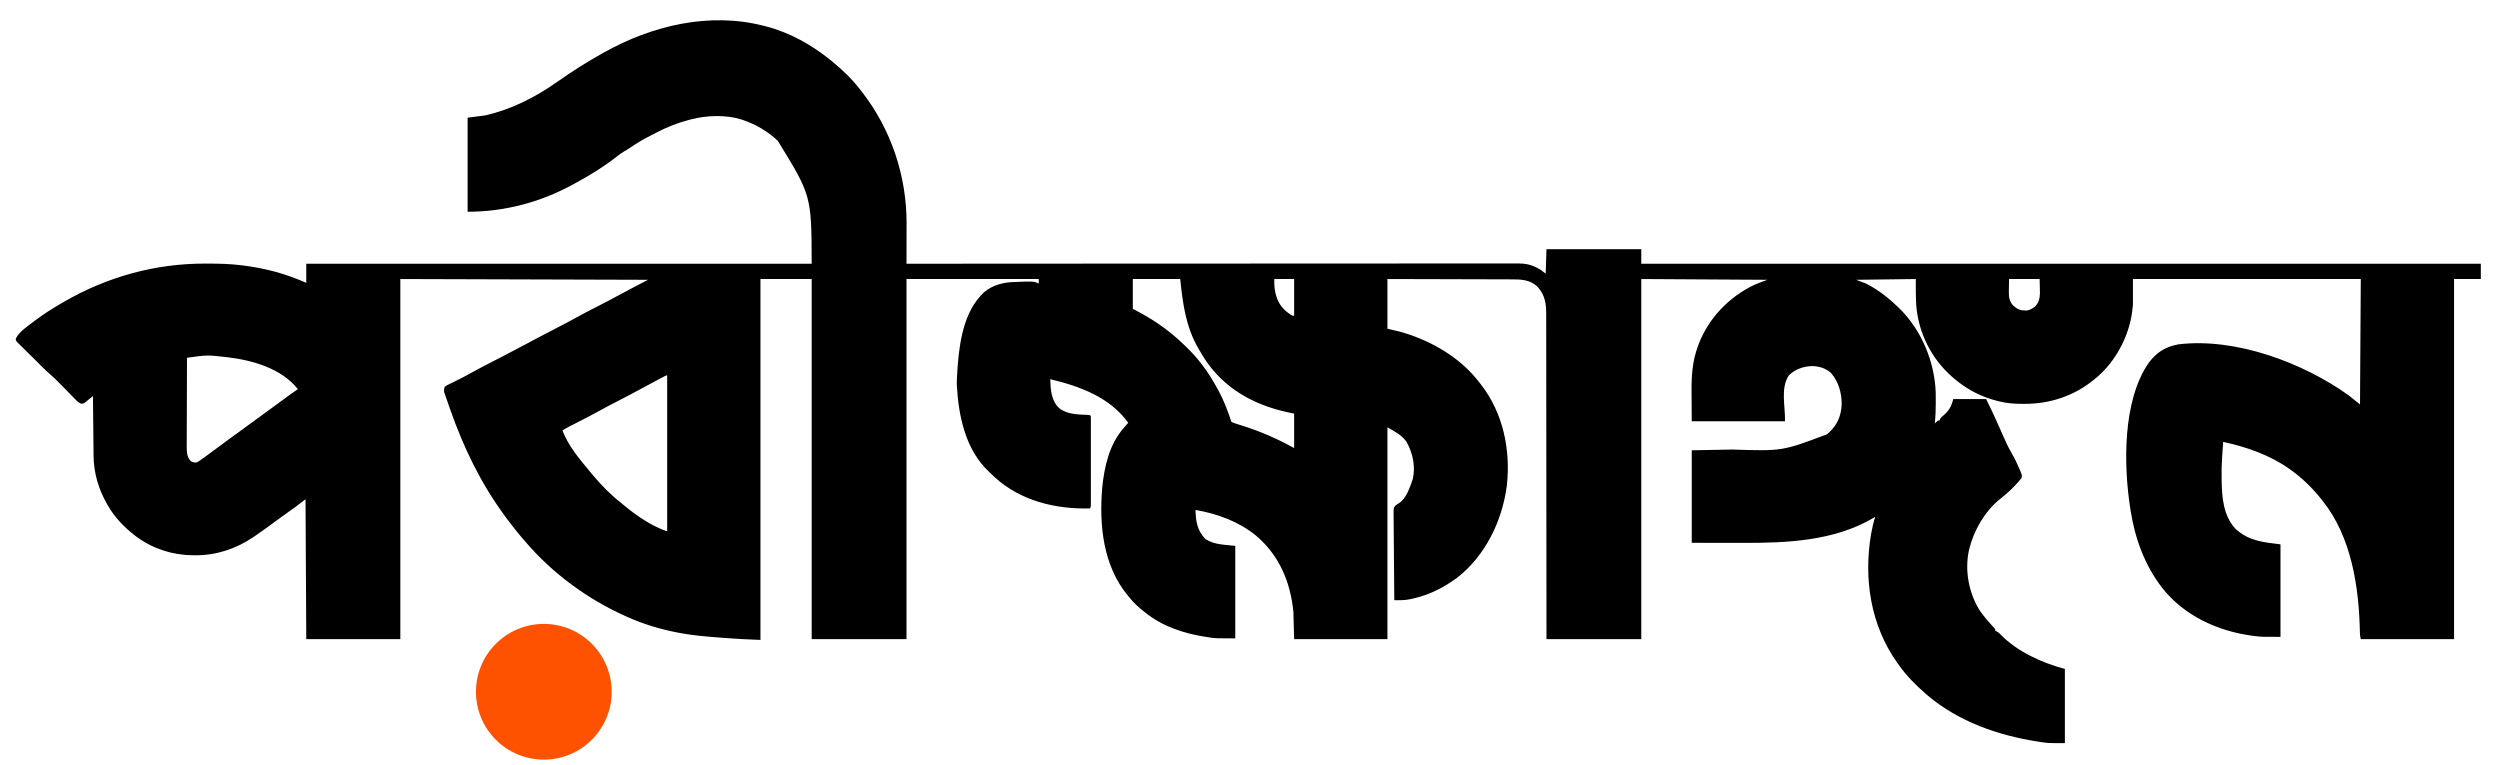
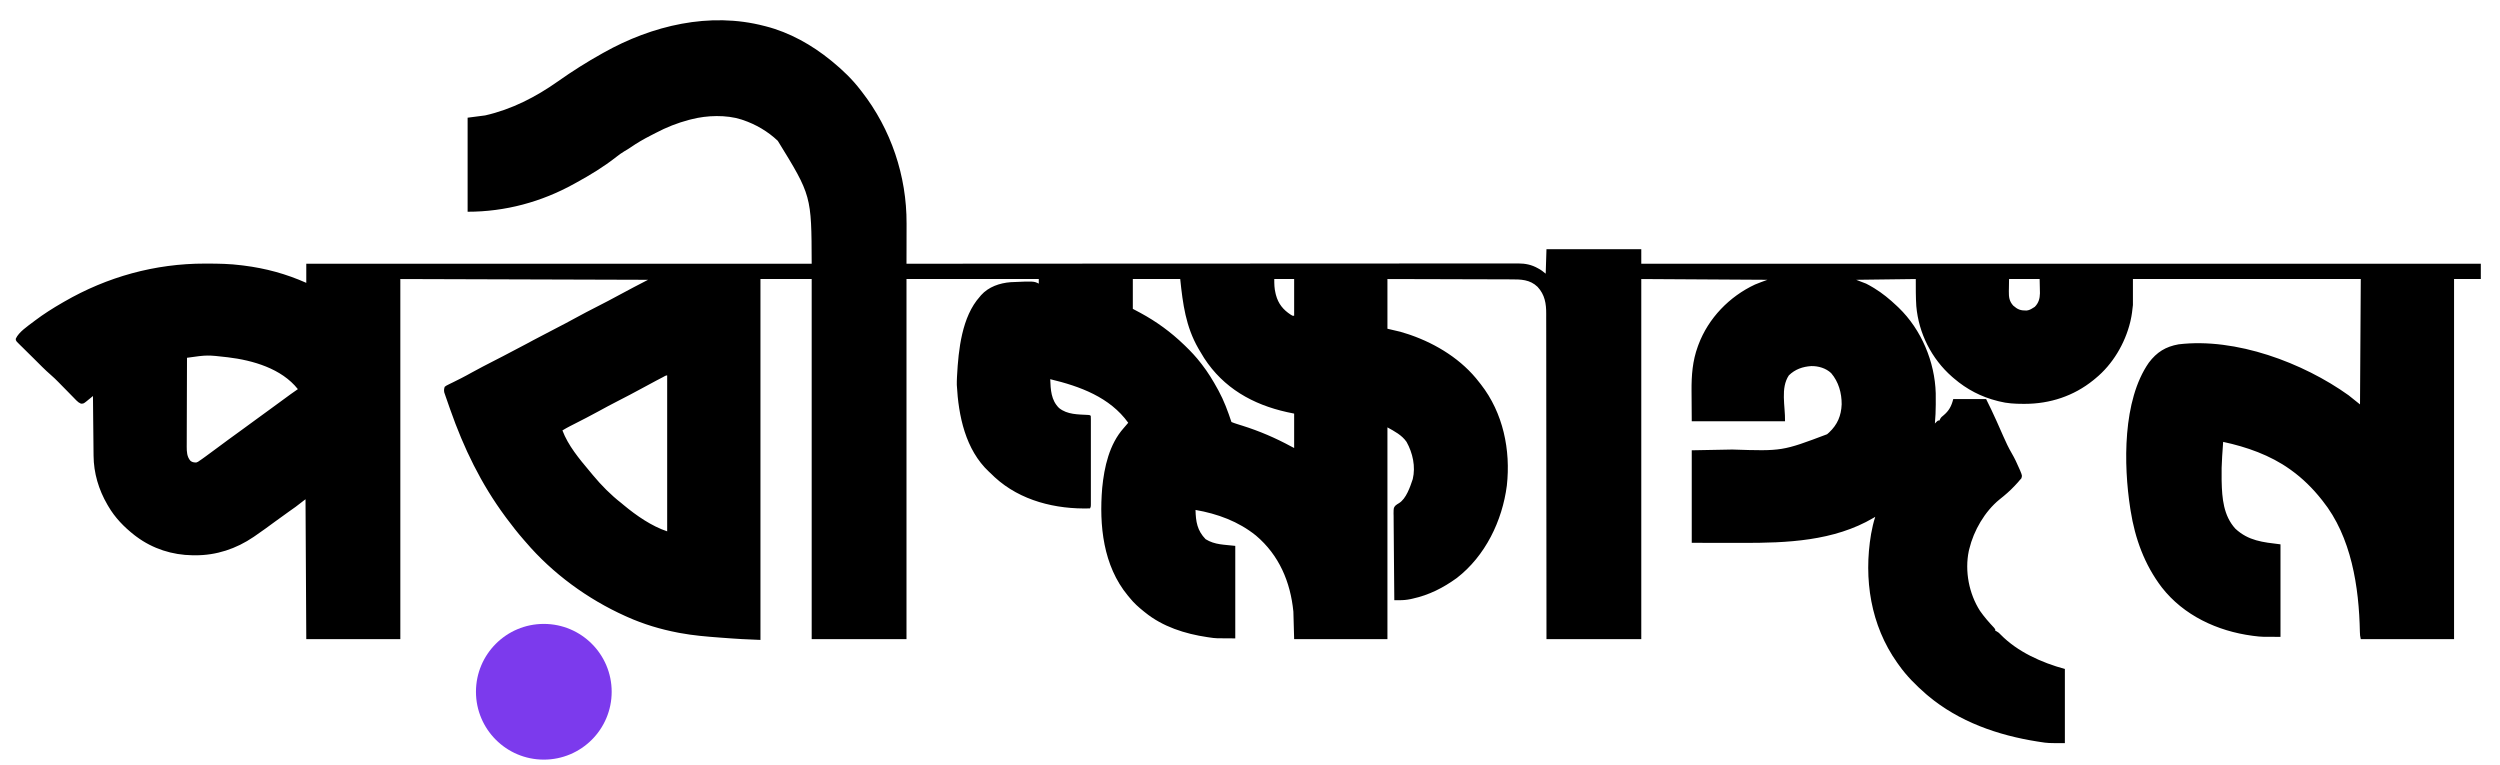
<svg xmlns="http://www.w3.org/2000/svg" width="1206" zoomAndPan="magnify" viewBox="0 0 904.5 276.75" height="369" preserveAspectRatio="xMidYMid meet" version="1.0">
  <defs>
    <clipPath id="f45d740f56">
      <path d="M 172.203 225.73 L 221.305 225.73 L 221.305 274.832 L 172.203 274.832 Z M 172.203 225.73 " clip-rule="nonzero" />
    </clipPath>
    <clipPath id="8afaf4005e">
      <path d="M 196.754 225.73 C 183.195 225.73 172.203 236.723 172.203 250.281 C 172.203 263.84 183.195 274.832 196.754 274.832 C 210.312 274.832 221.305 263.84 221.305 250.281 C 221.305 236.723 210.312 225.73 196.754 225.73 Z M 196.754 225.73 " clip-rule="nonzero" />
    </clipPath>
    <clipPath id="b0c1e1a512">
      <path d="M 0.203 0.73 L 49.305 0.73 L 49.305 49.832 L 0.203 49.832 Z M 0.203 0.73 " clip-rule="nonzero" />
    </clipPath>
    <clipPath id="aefaa4cbbe">
      <path d="M 24.754 0.73 C 11.195 0.73 0.203 11.723 0.203 25.281 C 0.203 38.84 11.195 49.832 24.754 49.832 C 38.312 49.832 49.305 38.84 49.305 25.281 C 49.305 11.723 38.312 0.73 24.754 0.73 Z M 24.754 0.73 " clip-rule="nonzero" />
    </clipPath>
    <clipPath id="b60fccc522">
      <rect x="0" width="50" y="0" height="50" />
    </clipPath>
  </defs>
  <g clip-path="url(#f45d740f56)">
    <g clip-path="url(#8afaf4005e)">
      <g transform="matrix(1, 0, 0, 1, 172, 225)">
        <g clip-path="url(#b60fccc522)">
          <g clip-path="url(#b0c1e1a512)">
            <g clip-path="url(#aefaa4cbbe)">
-               <path fill="#ff5200" d="M 0.203 0.73 L 49.305 0.73 L 49.305 49.832 L 0.203 49.832 Z M 0.203 0.73 " fill-opacity="1" fill-rule="nonzero" />
+               <path fill="#7c3aed" d="M 0.203 0.73 L 49.305 0.73 L 49.305 49.832 L 0.203 49.832 Z M 0.203 0.73 " fill-opacity="1" fill-rule="nonzero" />
            </g>
          </g>
        </g>
      </g>
    </g>
  </g>
  <path fill="#000000" d="M 276.516 9.387 C 276.707 9.434 276.895 9.48 277.09 9.531 C 285.656 11.719 293.762 16.266 300.582 21.836 C 300.734 21.957 300.887 22.082 301.043 22.207 C 304.828 25.301 308.414 28.723 311.371 32.625 C 311.578 32.887 311.578 32.887 311.789 33.156 C 322.383 46.758 328.059 63.645 327.996 80.859 C 327.996 81.281 327.996 81.703 327.996 82.125 C 327.996 83.227 327.992 84.328 327.988 85.426 C 327.984 86.555 327.984 87.684 327.984 88.809 C 327.98 91.012 327.977 93.215 327.969 95.418 C 328.164 95.418 328.359 95.418 328.559 95.418 C 349.684 95.406 370.812 95.391 391.941 95.383 C 392.254 95.383 392.57 95.383 392.895 95.383 C 399.754 95.383 406.609 95.379 413.465 95.379 C 416.828 95.375 420.191 95.375 423.551 95.375 C 423.887 95.375 424.223 95.375 424.566 95.375 C 435.414 95.371 446.266 95.363 457.113 95.355 C 468.258 95.348 479.406 95.344 490.551 95.34 C 492.125 95.34 493.699 95.34 495.273 95.34 C 495.582 95.34 495.895 95.34 496.211 95.34 C 501.203 95.34 506.191 95.336 511.18 95.332 C 516.195 95.324 521.211 95.324 526.223 95.324 C 529.203 95.324 532.184 95.324 535.164 95.32 C 537.156 95.316 539.145 95.316 541.133 95.32 C 542.27 95.32 543.402 95.32 544.539 95.316 C 545.57 95.312 546.602 95.312 547.637 95.316 C 548.18 95.316 548.727 95.312 549.27 95.312 C 551.902 95.324 554.109 95.758 556.418 97.062 C 556.66 97.195 556.902 97.328 557.148 97.469 C 557.852 97.91 557.852 97.91 559.234 99.016 C 559.328 96.094 559.418 93.172 559.512 90.164 C 570.832 90.164 582.152 90.164 593.816 90.164 C 593.816 91.898 593.816 93.633 593.816 95.418 C 694.051 95.418 794.285 95.418 897.559 95.418 C 897.559 97.246 897.559 99.07 897.559 100.953 C 894.363 100.953 891.168 100.953 887.879 100.953 C 887.879 143.949 887.879 186.945 887.879 231.246 C 876.742 231.246 865.602 231.246 854.129 231.246 C 853.891 230.293 853.812 229.594 853.805 228.629 C 853.496 212.395 850.75 194.207 840.297 181.176 C 840.129 180.961 840.129 180.961 839.953 180.742 C 836.777 176.73 833.113 173.094 828.953 170.109 C 828.789 169.992 828.625 169.871 828.453 169.75 C 821.352 164.688 812.812 161.684 804.336 159.875 C 804.27 160.859 804.203 161.844 804.137 162.828 C 804.086 163.59 804.035 164.348 803.977 165.109 C 803.781 167.887 803.727 170.648 803.781 173.43 C 803.789 173.812 803.789 173.812 803.797 174.199 C 803.934 180.266 804.449 186.57 808.762 191.289 C 813.5 195.676 818.637 196.172 825.082 196.945 C 825.082 207.992 825.082 219.035 825.082 230.418 C 818.207 230.418 818.207 230.418 815.797 230.125 C 815.5 230.086 815.203 230.051 814.898 230.016 C 802.262 228.332 790.047 222.688 782.098 212.469 C 775.883 204.289 772.457 194.855 770.859 184.773 C 770.82 184.516 770.777 184.258 770.734 183.992 C 768.273 168.188 767.93 144.855 777.449 131.211 C 780.336 127.391 783.531 125.414 788.211 124.578 C 808.902 122.09 833.25 131.23 849.703 143 C 851.07 144.098 852.441 145.191 853.852 146.32 C 853.941 131.348 854.035 116.379 854.129 100.953 C 826.926 100.953 799.719 100.953 771.691 100.953 C 771.691 104.055 771.691 107.16 771.691 110.359 C 771.488 112.258 771.289 114.047 770.859 115.891 C 770.816 116.09 770.77 116.289 770.723 116.492 C 768.832 124.273 764.363 131.832 758.137 136.914 C 757.879 137.129 757.617 137.344 757.352 137.562 C 750.25 143.301 741.656 146.105 732.582 146.113 C 732.383 146.113 732.184 146.113 731.98 146.113 C 728.996 146.109 726.184 145.969 723.281 145.215 C 723.094 145.168 722.906 145.121 722.715 145.074 C 716.801 143.598 711.586 140.879 706.957 136.914 C 706.613 136.621 706.613 136.621 706.262 136.32 C 698.82 129.805 694.176 120.586 693.316 110.738 C 693.109 107.453 693.129 104.262 693.129 100.953 C 686.008 101.043 678.887 101.137 671.551 101.23 C 672.738 101.684 673.922 102.141 675.145 102.613 C 675.957 103.027 676.723 103.438 677.496 103.91 C 677.695 104.027 677.891 104.145 678.094 104.266 C 681.051 106.074 683.699 108.254 686.211 110.633 C 686.582 110.984 686.582 110.984 686.961 111.34 C 695.164 119.281 700.023 130.895 700.348 142.277 C 700.355 143.285 700.355 144.293 700.355 145.301 C 700.355 145.805 700.355 145.805 700.359 146.32 C 700.355 148.641 700.238 150.926 700.043 153.234 C 700.215 153.055 700.387 152.871 700.562 152.684 C 701.148 152.129 701.148 152.129 701.703 152.129 C 701.812 151.879 701.812 151.879 701.926 151.621 C 702.273 150.992 702.566 150.723 703.137 150.297 C 705.148 148.633 706.051 146.906 706.684 144.383 C 710.609 144.383 714.531 144.383 718.578 144.383 C 719.867 146.965 721.109 149.531 722.277 152.164 C 722.434 152.516 722.59 152.867 722.75 153.219 C 723.441 154.77 724.129 156.32 724.809 157.871 C 725.73 159.973 726.68 162.012 727.844 163.992 C 728.879 165.762 729.738 167.586 730.543 169.473 C 730.656 169.734 730.773 169.996 730.895 170.262 C 731.652 172.105 731.652 172.105 731.316 173.094 C 731.129 173.297 730.941 173.5 730.75 173.707 C 730.535 173.961 730.32 174.219 730.102 174.48 C 729.852 174.754 729.602 175.027 729.348 175.297 C 729.215 175.441 729.082 175.59 728.941 175.738 C 727.238 177.555 725.395 179.16 723.438 180.691 C 718.094 185.043 714.09 191.957 712.492 198.605 C 712.43 198.852 712.367 199.102 712.305 199.355 C 710.801 206.625 712.379 214.793 716.363 221.012 C 717.883 223.195 719.633 225.195 721.461 227.129 C 721.898 227.652 721.898 227.652 721.898 228.203 C 722.062 228.277 722.23 228.352 722.398 228.43 C 723.012 228.762 723.352 229.074 723.816 229.586 C 729.957 235.859 738.742 239.766 747.07 242.035 C 747.07 250.891 747.07 259.746 747.07 268.871 C 740.934 268.871 740.934 268.871 738.148 268.438 C 737.828 268.391 737.504 268.34 737.172 268.289 C 722.848 266.035 708.781 261.145 697.555 251.719 C 697.328 251.531 697.105 251.344 696.875 251.148 C 693.262 247.996 689.805 244.582 687.043 240.652 C 686.73 240.219 686.73 240.219 686.41 239.777 C 676.793 226.227 674.215 209.484 676.953 193.219 C 677.34 191.121 677.793 189.008 678.465 186.984 C 678.242 187.121 678.016 187.254 677.785 187.391 C 663.531 195.781 646.484 196.465 630.309 196.418 C 629.836 196.418 629.363 196.418 628.891 196.418 C 627.176 196.414 625.461 196.41 623.742 196.41 C 619.891 196.402 616.043 196.398 612.074 196.391 C 612.074 185.344 612.074 174.301 612.074 162.918 C 616.91 162.828 621.75 162.734 626.734 162.641 C 644.828 163.23 644.828 163.23 661.039 157.109 C 661.281 156.895 661.527 156.68 661.781 156.457 C 664.793 153.637 666.152 150.391 666.316 146.301 C 666.34 142.195 665.219 138.164 662.516 134.996 C 660.613 133.203 657.887 132.398 655.309 132.449 C 652.199 132.648 649.461 133.609 647.207 135.809 C 644.125 140.426 645.926 146.855 645.824 152.406 C 634.684 152.406 623.547 152.406 612.074 152.406 C 612.055 149.641 612.039 146.871 612.02 144.02 C 612.016 143.16 612.008 142.297 612 141.41 C 611.969 135.793 612.336 130.613 614.285 125.297 C 614.395 125.004 614.395 125.004 614.504 124.707 C 618.09 115.109 625.703 107.266 634.965 102.941 C 636.445 102.324 637.953 101.777 639.461 101.23 C 616.867 101.094 616.867 101.094 593.816 100.953 C 593.816 143.949 593.816 186.945 593.816 231.246 C 582.496 231.246 571.176 231.246 559.512 231.246 C 559.512 227.57 559.512 223.891 559.508 220.102 C 559.504 208.332 559.492 196.562 559.477 184.793 C 559.477 182.965 559.473 181.137 559.469 179.309 C 559.469 178.941 559.469 178.578 559.469 178.203 C 559.461 172.312 559.461 166.418 559.457 160.527 C 559.457 154.477 559.453 148.43 559.441 142.383 C 559.434 138.652 559.43 134.922 559.434 131.191 C 559.438 128.633 559.434 126.074 559.426 123.516 C 559.422 122.039 559.418 120.562 559.422 119.086 C 559.426 117.734 559.422 116.383 559.414 115.027 C 559.414 114.539 559.414 114.051 559.418 113.562 C 559.441 109.863 558.926 106.621 556.293 103.781 C 553.512 101.098 550.242 101.066 546.598 101.078 C 546.109 101.074 545.621 101.074 545.133 101.07 C 543.816 101.062 542.5 101.062 541.184 101.062 C 539.805 101.059 538.422 101.055 537.043 101.047 C 534.434 101.035 531.824 101.031 529.219 101.027 C 526.246 101.023 523.273 101.012 520.301 101 C 514.191 100.977 508.082 100.965 501.973 100.953 C 501.973 106.887 501.973 112.82 501.973 118.934 C 503.523 119.297 505.078 119.664 506.676 120.039 C 507.641 120.32 508.582 120.602 509.527 120.922 C 509.77 121.004 510.008 121.086 510.258 121.168 C 519.812 124.488 528.977 130.188 535.168 138.297 C 535.371 138.551 535.57 138.801 535.777 139.062 C 543.836 149.383 546.605 162.812 545.176 175.688 C 543.531 188.438 537.383 201.152 527.066 209.129 C 522.168 212.672 517.043 215.285 511.102 216.586 C 510.852 216.641 510.602 216.699 510.344 216.758 C 508.938 217.051 507.605 217.164 506.164 217.152 C 505.844 217.152 505.523 217.148 505.195 217.148 C 504.953 217.145 504.711 217.141 504.461 217.141 C 504.41 212.766 504.371 208.395 504.348 204.023 C 504.336 201.992 504.32 199.965 504.297 197.934 C 504.273 196.164 504.258 194.395 504.254 192.625 C 504.25 191.688 504.246 190.75 504.23 189.816 C 504.211 188.77 504.211 187.723 504.211 186.676 C 504.203 186.367 504.195 186.055 504.188 185.738 C 504.211 183.672 504.211 183.672 504.949 182.848 C 505.539 182.406 505.539 182.406 506.133 182.055 C 508.773 180.469 510.211 176.078 511.137 173.328 C 512.215 168.812 511.125 163.875 508.891 159.875 C 507.203 157.422 504.52 156.035 501.973 154.621 C 501.973 179.906 501.973 205.195 501.973 231.246 C 490.836 231.246 479.699 231.246 468.223 231.246 C 468.133 227.961 468.039 224.676 467.945 221.289 C 466.879 210.543 462.793 200.852 454.395 193.754 C 448.066 188.656 440.488 185.871 432.539 184.496 C 432.637 188.711 433.137 191.941 436.188 195.078 C 439.539 197.164 443 197.027 446.922 197.496 C 446.922 208.543 446.922 219.59 446.922 230.969 C 439.863 230.969 439.863 230.969 437.586 230.625 C 437.324 230.586 437.062 230.551 436.793 230.512 C 428.746 229.316 420.672 226.758 414.281 221.566 C 414.121 221.438 413.965 221.312 413.801 221.184 C 411.949 219.699 410.23 218.176 408.746 216.309 C 408.516 216.031 408.281 215.754 408.043 215.469 C 399.113 204.656 397.648 190.078 398.773 176.566 C 399.512 168.965 401.328 160.746 406.535 154.895 C 406.832 154.547 407.133 154.199 407.43 153.852 C 407.574 153.684 407.719 153.516 407.867 153.34 C 407.977 153.215 408.082 153.09 408.195 152.961 C 401.551 143.703 390.676 139.746 379.977 137.191 C 380.117 141.004 380.27 144.789 383.16 147.617 C 386.172 150.055 390.078 149.918 393.773 150.129 C 394.363 150.191 394.363 150.191 394.641 150.469 C 394.664 150.895 394.672 151.324 394.676 151.75 C 394.676 152.164 394.676 152.164 394.676 152.586 C 394.676 152.895 394.676 153.199 394.676 153.516 C 394.676 153.836 394.676 154.156 394.676 154.484 C 394.676 155.551 394.676 156.613 394.676 157.68 C 394.676 158.414 394.676 159.152 394.676 159.887 C 394.676 161.434 394.676 162.98 394.676 164.523 C 394.672 166.312 394.676 168.102 394.676 169.891 C 394.676 171.426 394.676 172.957 394.676 174.492 C 394.676 175.41 394.676 176.324 394.676 177.242 C 394.676 178.266 394.676 179.285 394.676 180.309 C 394.676 180.766 394.676 180.766 394.676 181.234 C 394.676 181.512 394.676 181.789 394.676 182.074 C 394.672 182.316 394.672 182.559 394.672 182.809 C 394.641 183.391 394.641 183.391 394.363 183.941 C 381.996 184.297 369.211 181.207 359.902 172.668 C 359.398 172.188 358.898 171.703 358.398 171.219 C 358.207 171.039 358.012 170.863 357.812 170.68 C 349.27 162.691 346.781 150.449 346.176 139.277 C 346.156 138.391 346.184 137.523 346.227 136.637 C 346.238 136.41 346.25 136.18 346.262 135.941 C 346.766 126.586 347.977 114.59 354.527 107.316 C 354.664 107.148 354.801 106.984 354.941 106.812 C 357.66 103.77 361.68 102.402 365.645 102.094 C 374.062 101.73 374.062 101.73 375.828 102.613 C 375.828 102.062 375.828 101.516 375.828 100.953 C 360.035 100.953 344.242 100.953 327.969 100.953 C 327.969 143.949 327.969 186.945 327.969 231.246 C 316.648 231.246 305.332 231.246 293.668 231.246 C 293.668 188.25 293.668 145.254 293.668 100.953 C 287.551 100.953 281.434 100.953 275.133 100.953 C 275.133 144.039 275.133 187.129 275.133 231.523 C 267.754 231.203 267.754 231.203 265.152 231.016 C 264.699 230.984 264.699 230.984 264.238 230.953 C 263.289 230.887 262.34 230.816 261.387 230.746 C 260.895 230.711 260.895 230.711 260.395 230.672 C 255.594 230.312 250.824 229.918 246.086 229.035 C 245.816 228.984 245.547 228.934 245.266 228.883 C 238.949 227.672 232.871 225.848 227 223.227 C 226.742 223.109 226.484 222.996 226.223 222.879 C 212.652 216.77 199.887 207.48 190.207 196.113 C 189.961 195.836 189.719 195.559 189.477 195.281 C 187.297 192.789 185.266 190.195 183.289 187.539 C 183.137 187.336 182.988 187.129 182.832 186.922 C 173.996 174.977 167.789 162.117 162.887 148.152 C 162.773 147.828 162.656 147.5 162.539 147.168 C 162.211 146.23 161.887 145.297 161.562 144.359 C 161.461 144.078 161.359 143.793 161.258 143.5 C 161.121 143.105 161.121 143.105 160.984 142.699 C 160.902 142.469 160.824 142.238 160.742 142.004 C 160.582 141.223 160.648 140.715 160.883 139.957 C 161.453 139.523 161.453 139.523 162.207 139.152 C 162.488 139.012 162.77 138.871 163.055 138.727 C 163.359 138.578 163.664 138.434 163.977 138.281 C 164.621 137.961 165.262 137.637 165.902 137.316 C 166.223 137.152 166.547 136.992 166.879 136.828 C 168.16 136.18 169.414 135.484 170.668 134.789 C 173.344 133.312 176.059 131.91 178.777 130.52 C 178.988 130.41 179.203 130.301 179.422 130.188 C 180.254 129.762 181.082 129.336 181.914 128.91 C 184.812 127.426 187.691 125.906 190.559 124.363 C 191.199 124.016 191.844 123.672 192.488 123.324 C 192.652 123.238 192.812 123.148 192.98 123.059 C 195.809 121.539 198.656 120.062 201.512 118.598 C 203.73 117.461 205.938 116.301 208.117 115.094 C 210.742 113.645 213.402 112.277 216.07 110.91 C 218.762 109.535 221.445 108.152 224.094 106.691 C 227.523 104.816 231 103.027 234.469 101.23 C 204.891 101.137 175.312 101.047 144.84 100.953 C 144.84 143.949 144.84 186.945 144.84 231.246 C 133.609 231.246 122.383 231.246 110.812 231.246 C 110.676 206.188 110.676 206.188 110.535 180.621 C 109.348 181.535 108.16 182.449 106.938 183.391 C 106.191 183.926 105.449 184.457 104.691 184.98 C 102.977 186.176 101.289 187.402 99.609 188.645 C 97.191 190.434 94.762 192.203 92.277 193.902 C 92.098 194.023 91.922 194.148 91.738 194.273 C 85.441 198.555 78.285 200.941 70.648 200.902 C 70.324 200.902 70 200.902 69.664 200.898 C 62.34 200.801 55.309 198.562 49.398 194.18 C 49.16 194 48.922 193.824 48.676 193.641 C 44.891 190.68 41.574 187.277 39.164 183.113 C 39 182.836 39 182.836 38.836 182.555 C 35.699 177.172 33.898 171.133 33.852 164.883 C 33.848 164.648 33.844 164.414 33.844 164.172 C 33.836 163.402 33.828 162.633 33.82 161.863 C 33.816 161.328 33.809 160.789 33.805 160.254 C 33.789 158.848 33.773 157.441 33.762 156.035 C 33.746 154.598 33.73 153.16 33.715 151.723 C 33.688 148.91 33.656 146.094 33.633 143.277 C 33.387 143.48 33.145 143.684 32.895 143.891 C 32.57 144.152 32.246 144.418 31.918 144.68 C 31.758 144.812 31.598 144.945 31.434 145.086 C 30.23 146.043 30.23 146.043 29.285 146.043 C 28.605 145.746 28.211 145.457 27.691 144.93 C 27.43 144.664 27.43 144.664 27.16 144.395 C 26.973 144.203 26.789 144.008 26.598 143.812 C 26.402 143.613 26.207 143.414 26.004 143.211 C 25.379 142.578 24.758 141.941 24.141 141.305 C 23.52 140.676 22.902 140.047 22.281 139.418 C 21.898 139.027 21.512 138.637 21.129 138.242 C 20.266 137.359 19.391 136.508 18.453 135.703 C 16.25 133.805 14.227 131.703 12.164 129.652 C 11.613 129.109 11.066 128.566 10.512 128.023 C 9.715 127.242 8.922 126.453 8.129 125.664 C 7.754 125.301 7.754 125.301 7.375 124.93 C 7.148 124.703 6.922 124.477 6.691 124.246 C 6.492 124.047 6.289 123.848 6.086 123.645 C 5.691 123.082 5.691 123.082 5.73 122.5 C 6.809 120.125 10.035 117.98 12.055 116.445 C 12.23 116.309 12.402 116.176 12.582 116.039 C 15.777 113.629 19.102 111.52 22.566 109.527 C 22.777 109.406 22.984 109.285 23.199 109.16 C 38.801 100.141 56.113 95.348 74.125 95.367 C 74.406 95.367 74.691 95.367 74.98 95.367 C 79.113 95.375 83.195 95.445 87.297 95.973 C 87.59 96.008 87.883 96.043 88.184 96.082 C 96.102 97.066 103.516 99.094 110.812 102.336 C 110.812 100.055 110.812 97.77 110.812 95.418 C 171.156 95.418 231.496 95.418 293.668 95.418 C 293.594 70.754 293.594 70.754 281.41 50.957 C 277.848 47.562 273.422 44.969 268.77 43.414 C 268.598 43.352 268.422 43.293 268.242 43.234 C 262.77 41.48 255.746 41.715 250.234 43.137 C 249.762 43.25 249.762 43.25 249.281 43.371 C 245.094 44.477 241.086 46.062 237.262 48.086 C 236.637 48.414 236.012 48.73 235.383 49.051 C 232.875 50.328 230.5 51.707 228.184 53.305 C 227.422 53.824 226.656 54.297 225.855 54.754 C 224.82 55.363 223.895 56.047 222.953 56.793 C 218.438 60.352 213.5 63.344 208.465 66.098 C 208.246 66.215 208.031 66.336 207.809 66.461 C 195.906 73.082 182.77 76.609 169.184 76.609 C 169.184 65.379 169.184 54.152 169.184 42.582 C 171.281 42.309 173.383 42.035 175.543 41.754 C 185.133 39.574 193.855 35.098 201.859 29.441 C 207.039 25.781 212.324 22.434 217.871 19.344 C 218.051 19.242 218.234 19.141 218.422 19.035 C 235.922 9.215 256.754 4.234 276.516 9.387 Z M 409.855 100.953 C 409.855 104.512 409.855 108.074 409.855 111.742 C 411.207 112.461 411.207 112.461 412.586 113.195 C 418.414 116.348 423.621 120.148 428.387 124.742 C 428.543 124.891 428.695 125.039 428.855 125.191 C 430.879 127.145 432.762 129.148 434.473 131.383 C 434.648 131.605 434.648 131.605 434.824 131.832 C 437.023 134.66 438.848 137.648 440.559 140.789 C 440.66 140.973 440.762 141.156 440.867 141.348 C 442.832 144.941 444.246 148.801 445.539 152.684 C 446.203 152.961 446.836 153.184 447.52 153.395 C 447.941 153.527 448.363 153.66 448.781 153.797 C 449.004 153.863 449.227 153.934 449.453 154.004 C 455.668 155.961 461.445 158.438 467.176 161.547 C 467.523 161.73 467.871 161.914 468.223 162.09 C 468.223 157.98 468.223 153.871 468.223 149.641 C 466.949 149.375 466.949 149.375 465.648 149.105 C 453.234 146.355 442.672 140.379 435.648 129.543 C 435.055 128.602 434.48 127.645 433.922 126.68 C 433.742 126.375 433.742 126.375 433.562 126.062 C 429.023 118.16 427.945 110.039 427.004 100.953 C 421.344 100.953 415.684 100.953 409.855 100.953 Z M 461.031 100.953 C 461.031 102.82 461.051 104.309 461.48 106.07 C 461.531 106.273 461.578 106.477 461.629 106.684 C 462.473 109.895 464.242 112.074 467.02 113.879 C 467.629 114.273 467.629 114.273 468.223 114.23 C 468.223 109.848 468.223 105.469 468.223 100.953 C 465.852 100.953 463.477 100.953 461.031 100.953 Z M 726.875 100.953 C 726.859 102.055 726.844 103.156 726.824 104.289 C 726.816 104.633 726.809 104.977 726.801 105.328 C 726.785 107.48 726.914 108.91 728.379 110.566 C 729.988 111.977 731.039 112.383 733.172 112.355 C 734.078 112.266 734.691 111.949 735.453 111.465 C 735.691 111.316 735.93 111.168 736.18 111.016 C 737.566 109.629 738.008 108.047 738.051 106.113 C 738.043 105.492 738.031 104.875 738.012 104.254 C 737.988 103.164 737.965 102.074 737.941 100.953 C 734.289 100.953 730.641 100.953 726.875 100.953 Z M 67.656 129.445 C 67.637 133.914 67.625 138.387 67.613 142.855 C 67.609 144.934 67.605 147.008 67.594 149.086 C 67.586 150.895 67.582 152.703 67.578 154.516 C 67.578 155.473 67.574 156.43 67.57 157.387 C 67.562 158.457 67.562 159.527 67.562 160.598 C 67.559 160.914 67.559 161.23 67.555 161.555 C 67.562 163.418 67.605 165.211 68.879 166.699 C 69.547 167.266 70.113 167.301 70.977 167.344 C 71.648 167.102 71.648 167.102 72.273 166.637 C 72.668 166.367 72.668 166.367 73.07 166.09 C 73.391 165.863 73.703 165.637 74.02 165.406 C 74.207 165.273 74.395 165.137 74.586 164.996 C 75.926 164.023 77.254 163.039 78.582 162.051 C 79.691 161.227 80.805 160.402 81.922 159.582 C 82.246 159.34 82.246 159.34 82.578 159.094 C 84.258 157.859 85.945 156.637 87.637 155.422 C 89.145 154.332 90.645 153.234 92.141 152.129 C 94.039 150.727 95.949 149.336 97.871 147.953 C 99.426 146.832 100.969 145.695 102.512 144.559 C 104.246 143.273 105.988 142.004 107.77 140.789 C 101.863 133.328 91.461 130.348 82.43 129.266 C 74.98 128.406 74.98 128.406 67.656 129.445 Z M 239.902 136.418 C 239.648 136.551 239.395 136.684 239.129 136.82 C 238.852 136.965 238.574 137.109 238.289 137.262 C 238 137.41 237.711 137.562 237.414 137.719 C 235.547 138.699 233.688 139.699 231.84 140.719 C 229.188 142.18 226.504 143.566 223.809 144.949 C 221.312 146.23 218.836 147.543 216.375 148.902 C 213.59 150.434 210.758 151.875 207.926 153.32 C 207.637 153.469 207.637 153.469 207.344 153.617 C 206.984 153.801 206.621 153.984 206.262 154.168 C 205.312 154.656 204.391 155.168 203.484 155.727 C 205.523 161.156 209.594 166.043 213.293 170.434 C 213.703 170.922 214.113 171.414 214.516 171.91 C 217.594 175.613 220.984 179.051 224.785 182.008 C 225.094 182.262 225.402 182.52 225.707 182.777 C 230.234 186.543 235.77 190.371 241.383 192.242 C 241.383 173.617 241.383 154.996 241.383 135.809 C 240.852 135.809 240.363 136.18 239.902 136.418 Z M 239.902 136.418 " fill-opacity="1" fill-rule="nonzero" />
</svg>
